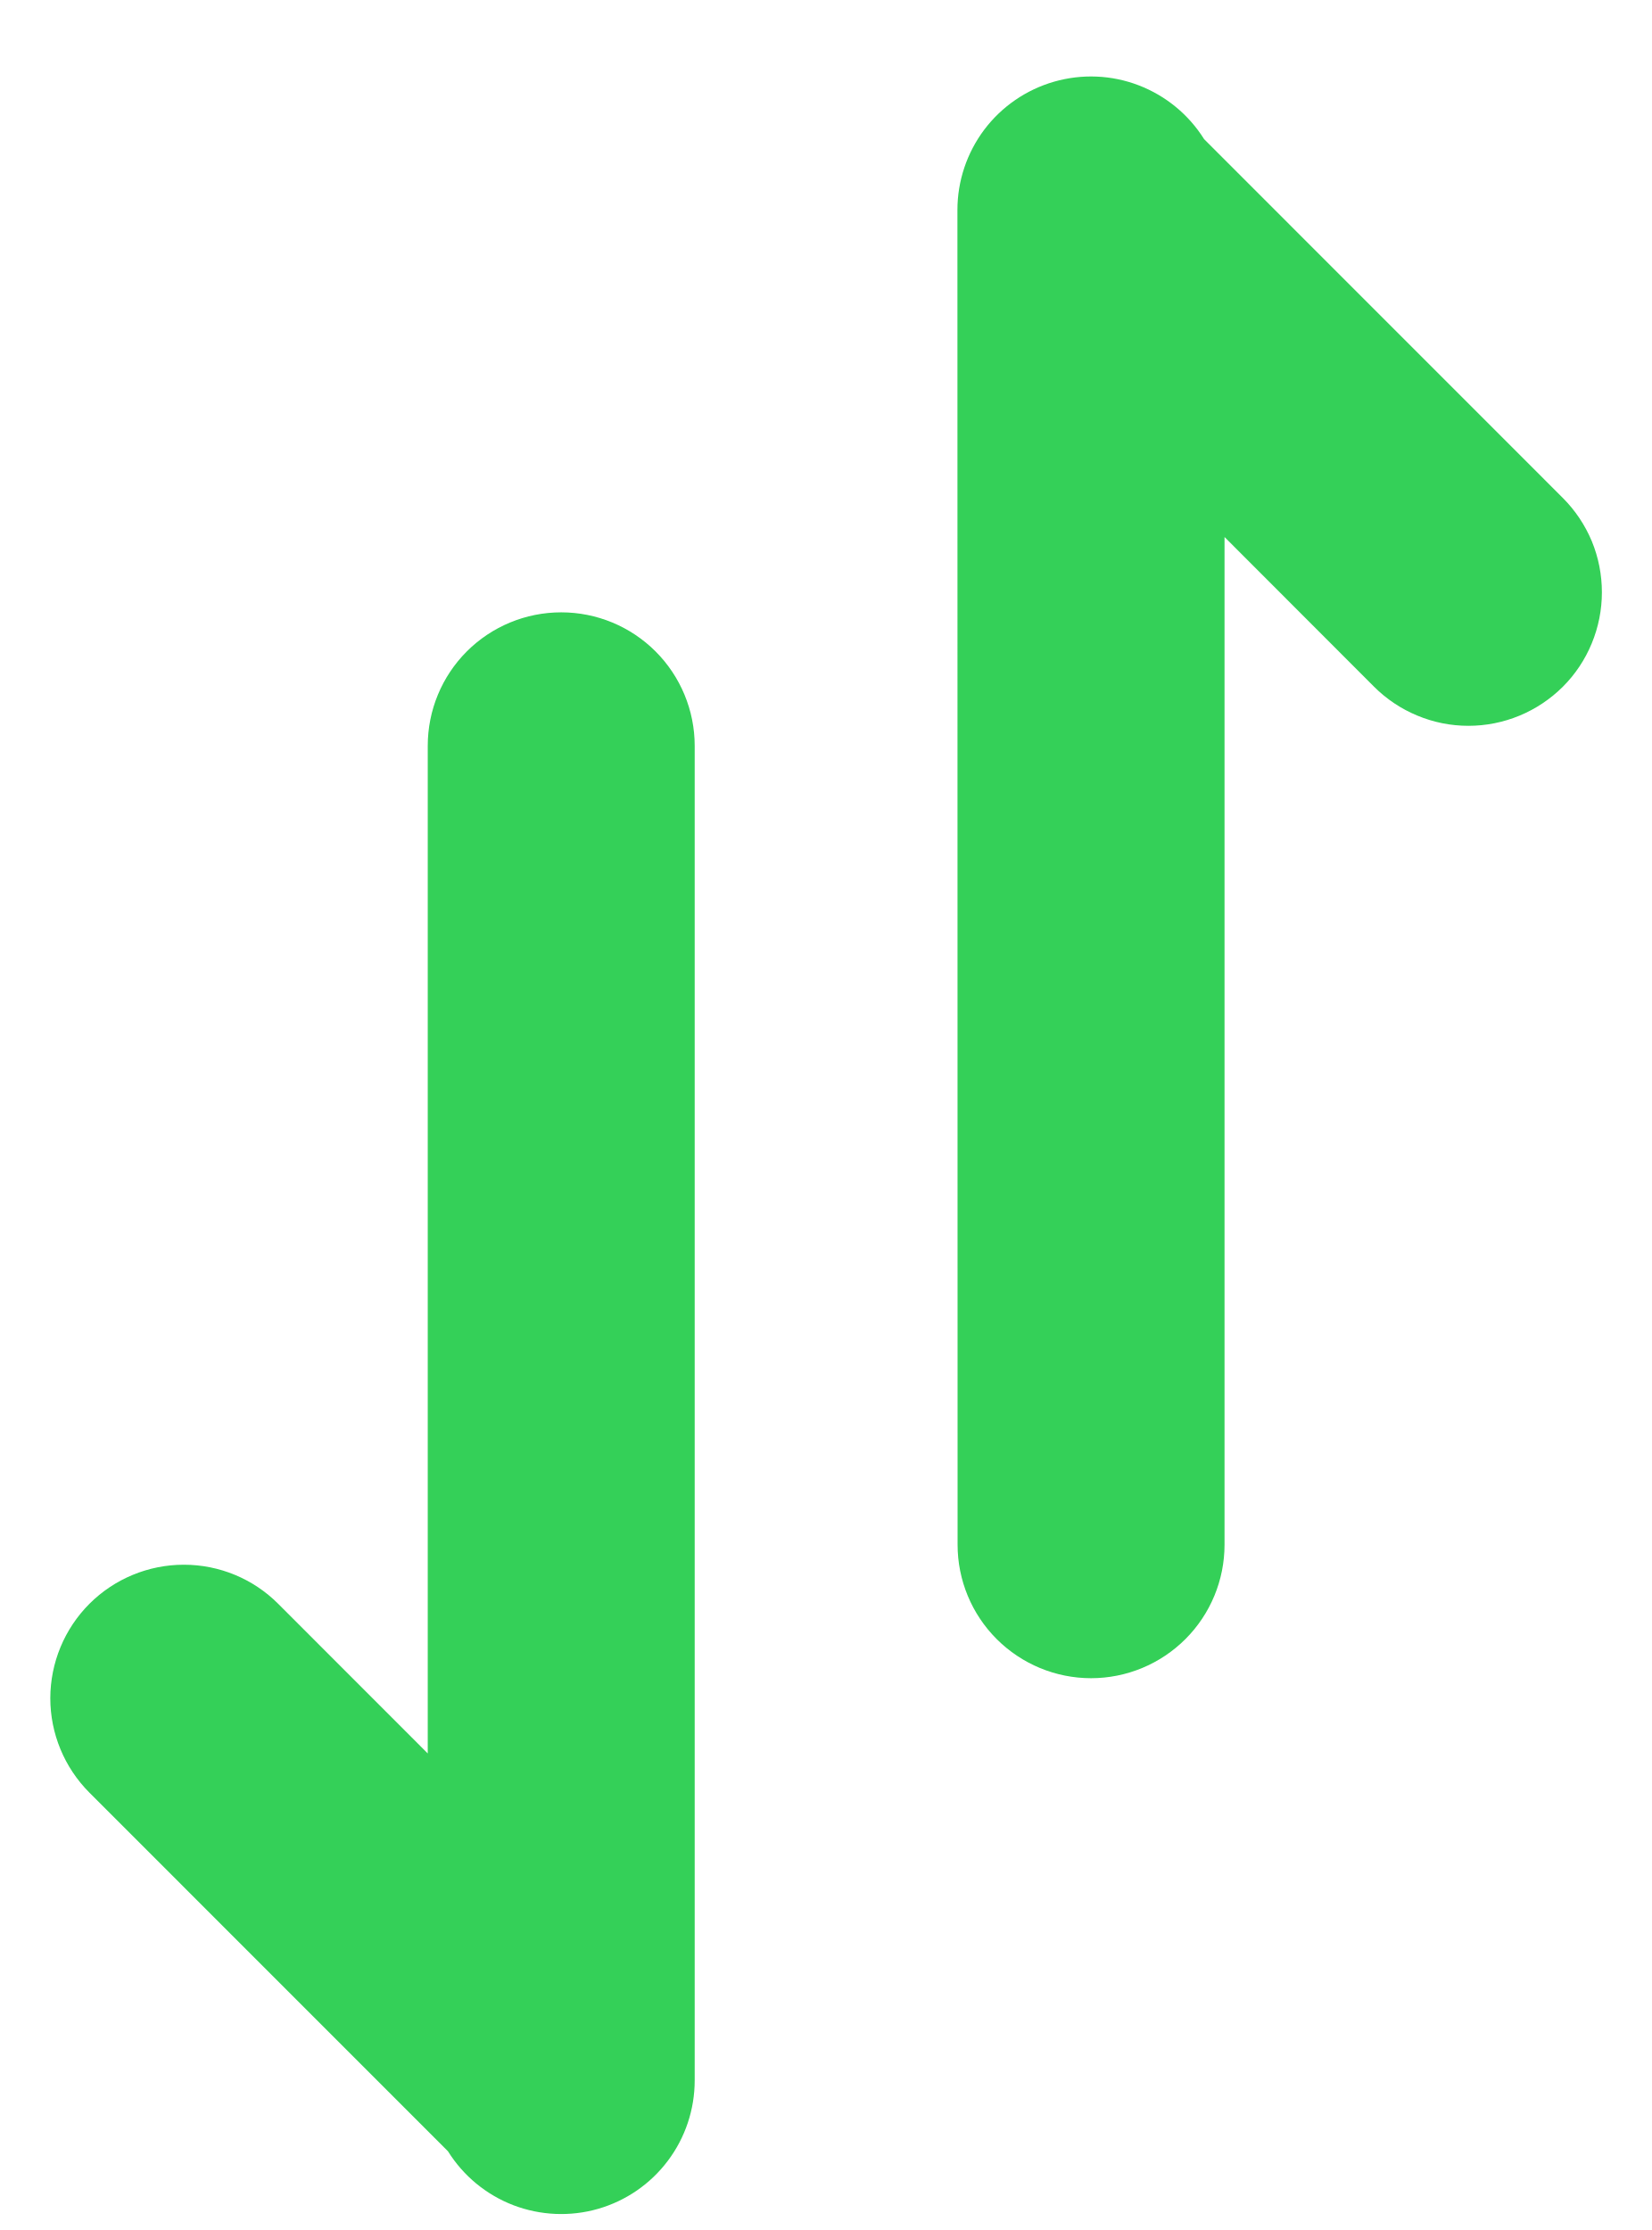
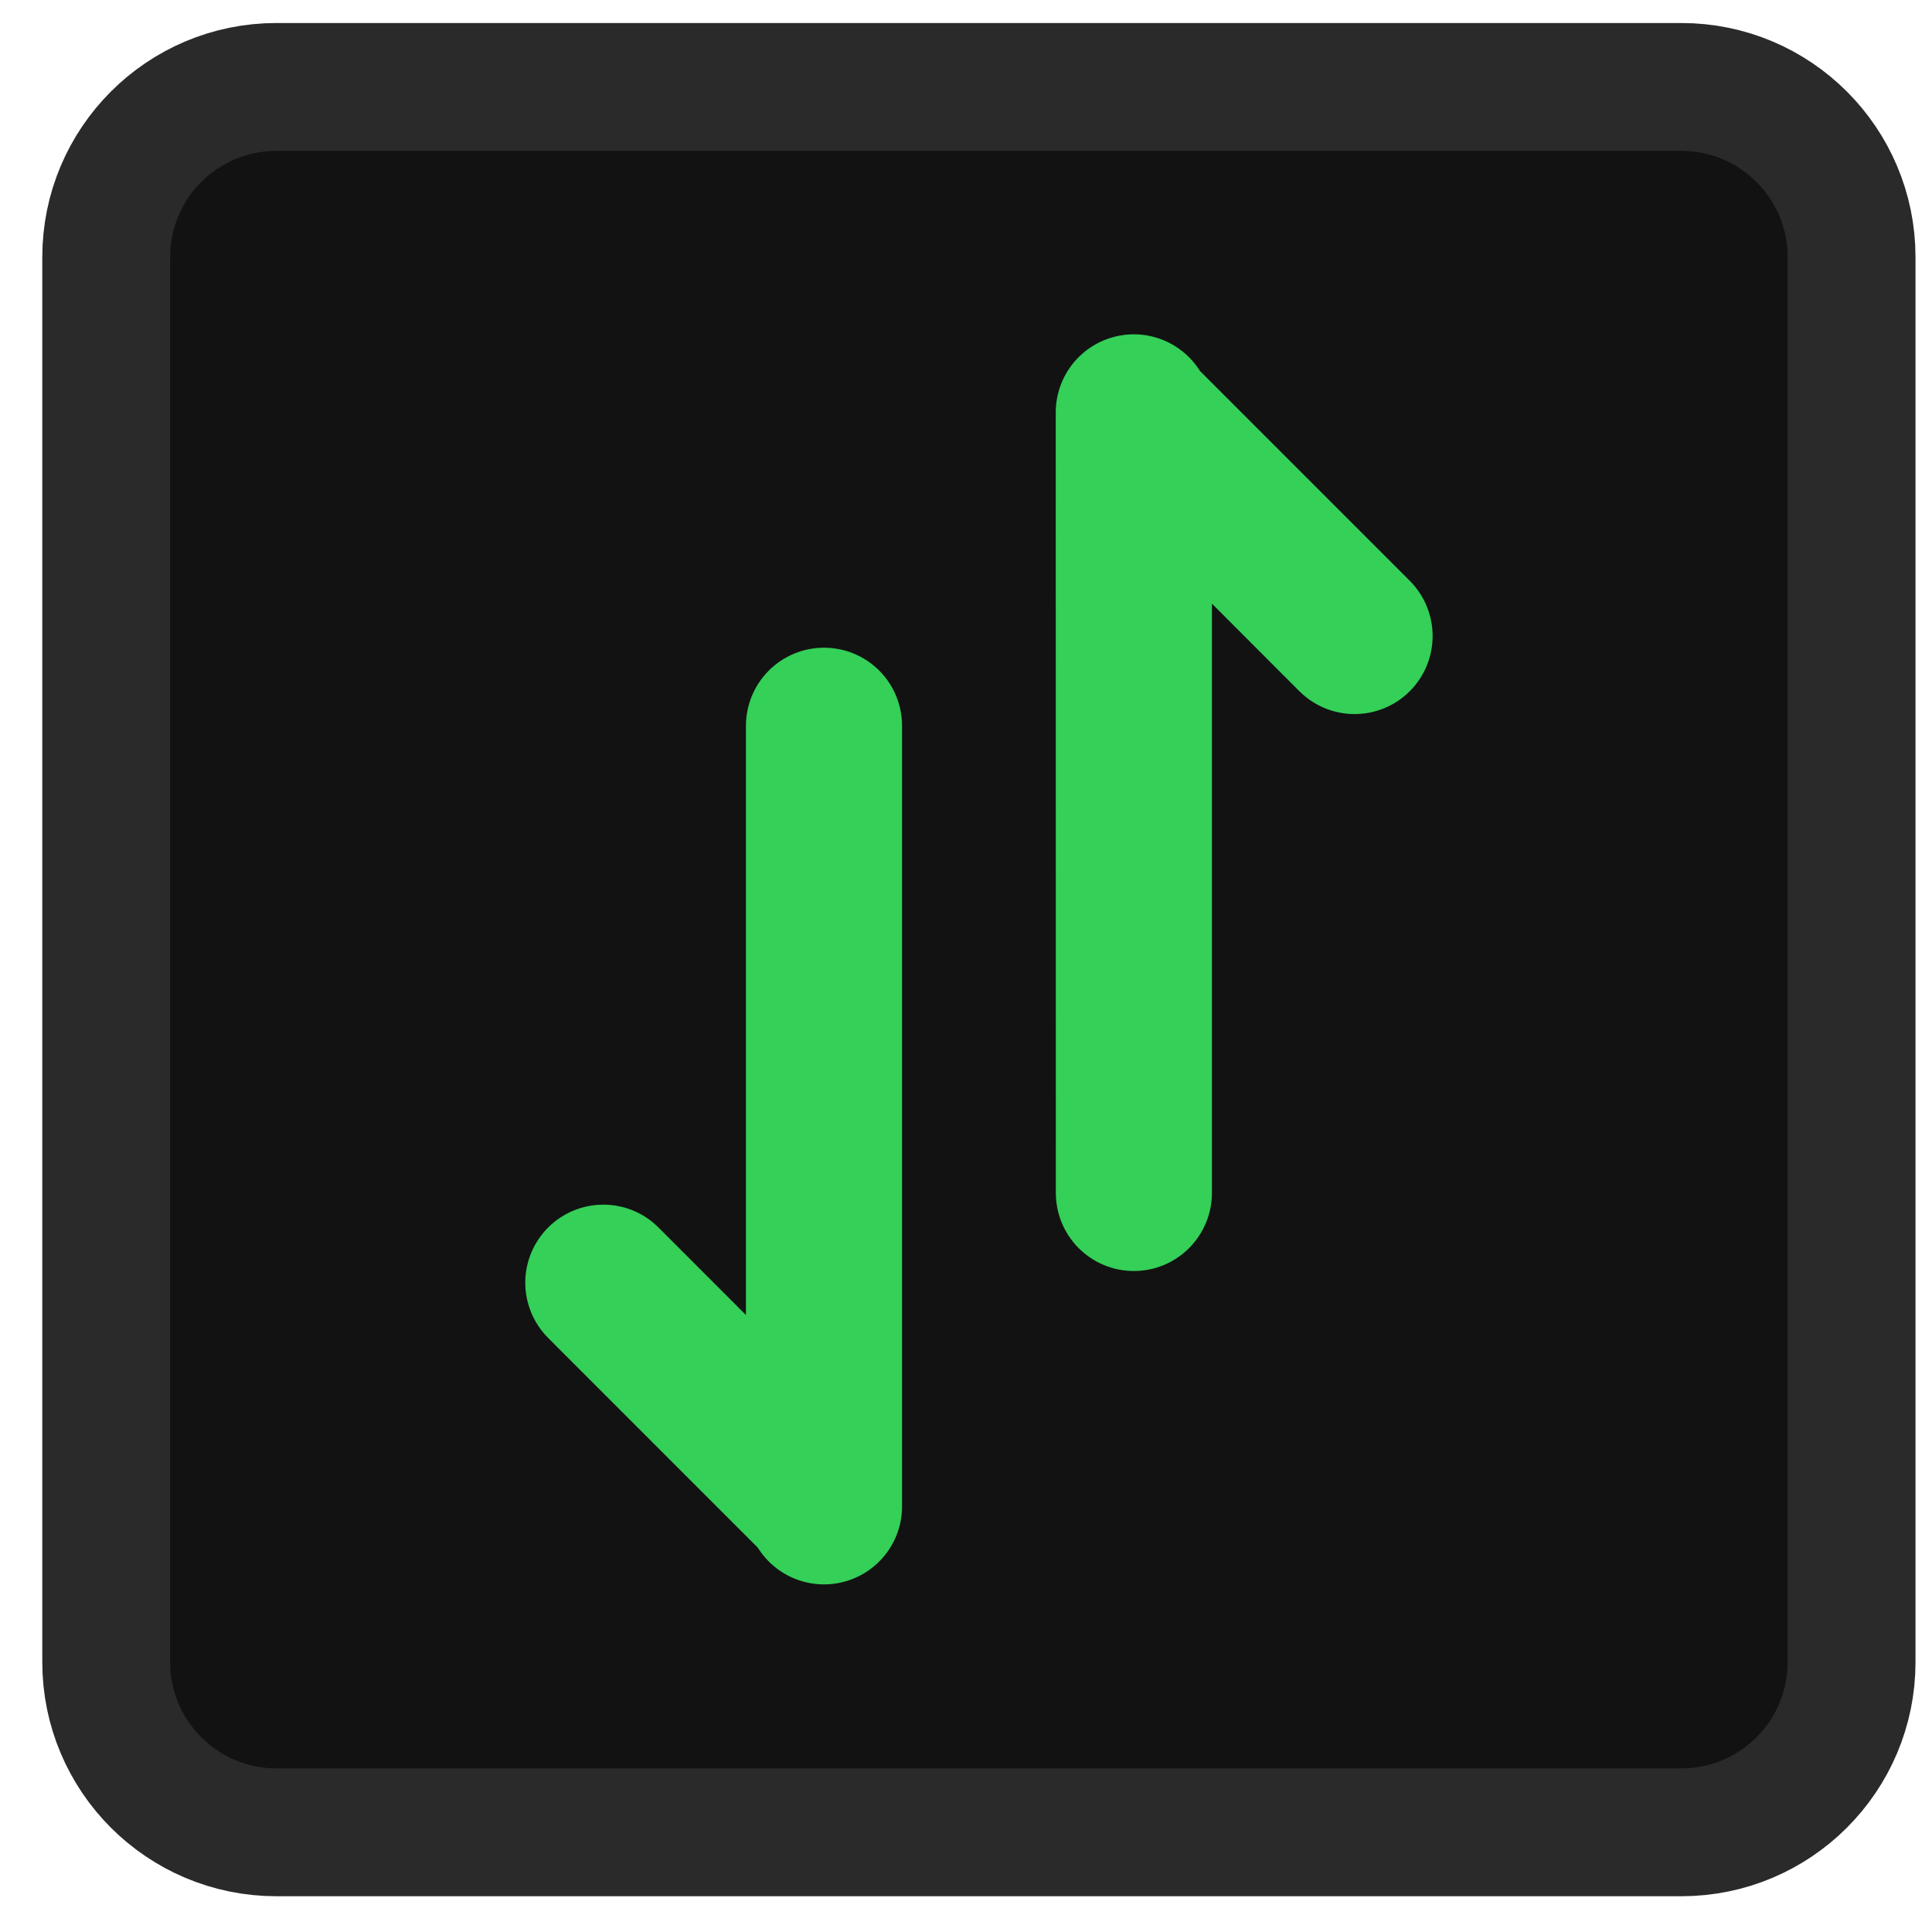
- <svg xmlns="http://www.w3.org/2000/svg" width="20" height="27" viewBox="0 0 20 27" fill="none">
-   <path d="M11.592 2.543C11.592 2.192 11.706 1.851 11.917 1.57C12.128 1.29 12.425 1.086 12.762 0.989C13.1 0.892 13.459 0.907 13.787 1.033C14.115 1.159 14.393 1.388 14.579 1.685L18.922 6.029C19.072 6.179 19.191 6.357 19.273 6.553C19.354 6.75 19.395 6.96 19.395 7.172C19.395 7.384 19.353 7.594 19.272 7.79C19.191 7.987 19.072 8.165 18.922 8.315C18.771 8.465 18.593 8.584 18.397 8.665C18.201 8.746 17.991 8.788 17.779 8.788C17.566 8.788 17.356 8.746 17.16 8.664C16.964 8.583 16.786 8.464 16.636 8.314L14.826 6.502V18.703C14.826 19.131 14.656 19.542 14.353 19.845C14.05 20.148 13.639 20.319 13.21 20.319C12.781 20.319 12.37 20.148 12.067 19.845C11.764 19.542 11.594 19.131 11.594 18.703L11.592 2.543ZM8.411 25.189C8.411 25.54 8.297 25.882 8.086 26.162C7.875 26.443 7.578 26.647 7.241 26.744C6.904 26.841 6.544 26.825 6.216 26.7C5.888 26.574 5.61 26.345 5.424 26.047L1.082 21.704C0.779 21.4 0.609 20.989 0.609 20.561C0.61 20.132 0.78 19.721 1.083 19.418C1.386 19.115 1.798 18.945 2.226 18.945C2.655 18.945 3.066 19.115 3.369 19.419L5.179 21.23V9.03C5.179 8.601 5.349 8.19 5.652 7.887C5.955 7.584 6.366 7.414 6.795 7.414C7.223 7.414 7.634 7.584 7.937 7.887C8.24 8.19 8.411 8.601 8.411 9.03V25.189Z" fill="#34D058" />
+ <svg xmlns="http://www.w3.org/2000/svg" width="40" height="40" viewBox="0 0 40 40" fill="none">
+   <rect x="2.199" y="1.8" width="36.136" height="36.136" rx="3.524" fill="#121212" />
+   <rect x="2.199" y="1.8" width="36.136" height="36.136" rx="3.524" stroke="#2A2A2A" stroke-width="2.647" />
+   <path d="M21.858 8.539C21.858 8.188 21.972 7.847 22.183 7.566C22.394 7.286 22.69 7.082 23.028 6.985C23.365 6.888 23.725 6.903 24.053 7.029C24.38 7.155 24.658 7.384 24.844 7.681L29.188 12.025C29.338 12.175 29.457 12.353 29.538 12.55C29.619 12.746 29.661 12.956 29.661 13.168C29.661 13.38 29.619 13.591 29.538 13.787C29.456 13.983 29.337 14.161 29.187 14.311C29.037 14.461 28.859 14.58 28.663 14.661C28.467 14.742 28.256 14.784 28.044 14.784C27.832 14.784 27.622 14.742 27.426 14.661C27.23 14.579 27.052 14.46 26.901 14.31L25.092 12.498V24.699C25.092 25.127 24.921 25.538 24.618 25.841C24.315 26.145 23.904 26.315 23.476 26.315C23.047 26.315 22.636 26.145 22.333 25.841C22.03 25.538 21.86 25.127 21.86 24.699L21.858 8.539ZM18.676 31.185C18.677 31.536 18.563 31.878 18.352 32.158C18.141 32.439 17.844 32.643 17.507 32.74C17.169 32.837 16.809 32.821 16.482 32.696C16.154 32.57 15.876 32.341 15.69 32.043L11.348 27.7C11.045 27.396 10.875 26.985 10.875 26.557C10.875 26.128 11.046 25.717 11.349 25.414C11.652 25.111 12.063 24.941 12.492 24.941C12.921 24.941 13.332 25.111 13.634 25.415L15.444 27.226V15.026C15.444 14.597 15.615 14.186 15.918 13.883C16.221 13.58 16.632 13.41 17.06 13.41C17.489 13.41 17.9 13.58 18.203 13.883C18.506 14.186 18.676 14.597 18.676 15.026V31.185Z" fill="#34D058" />
</svg>
